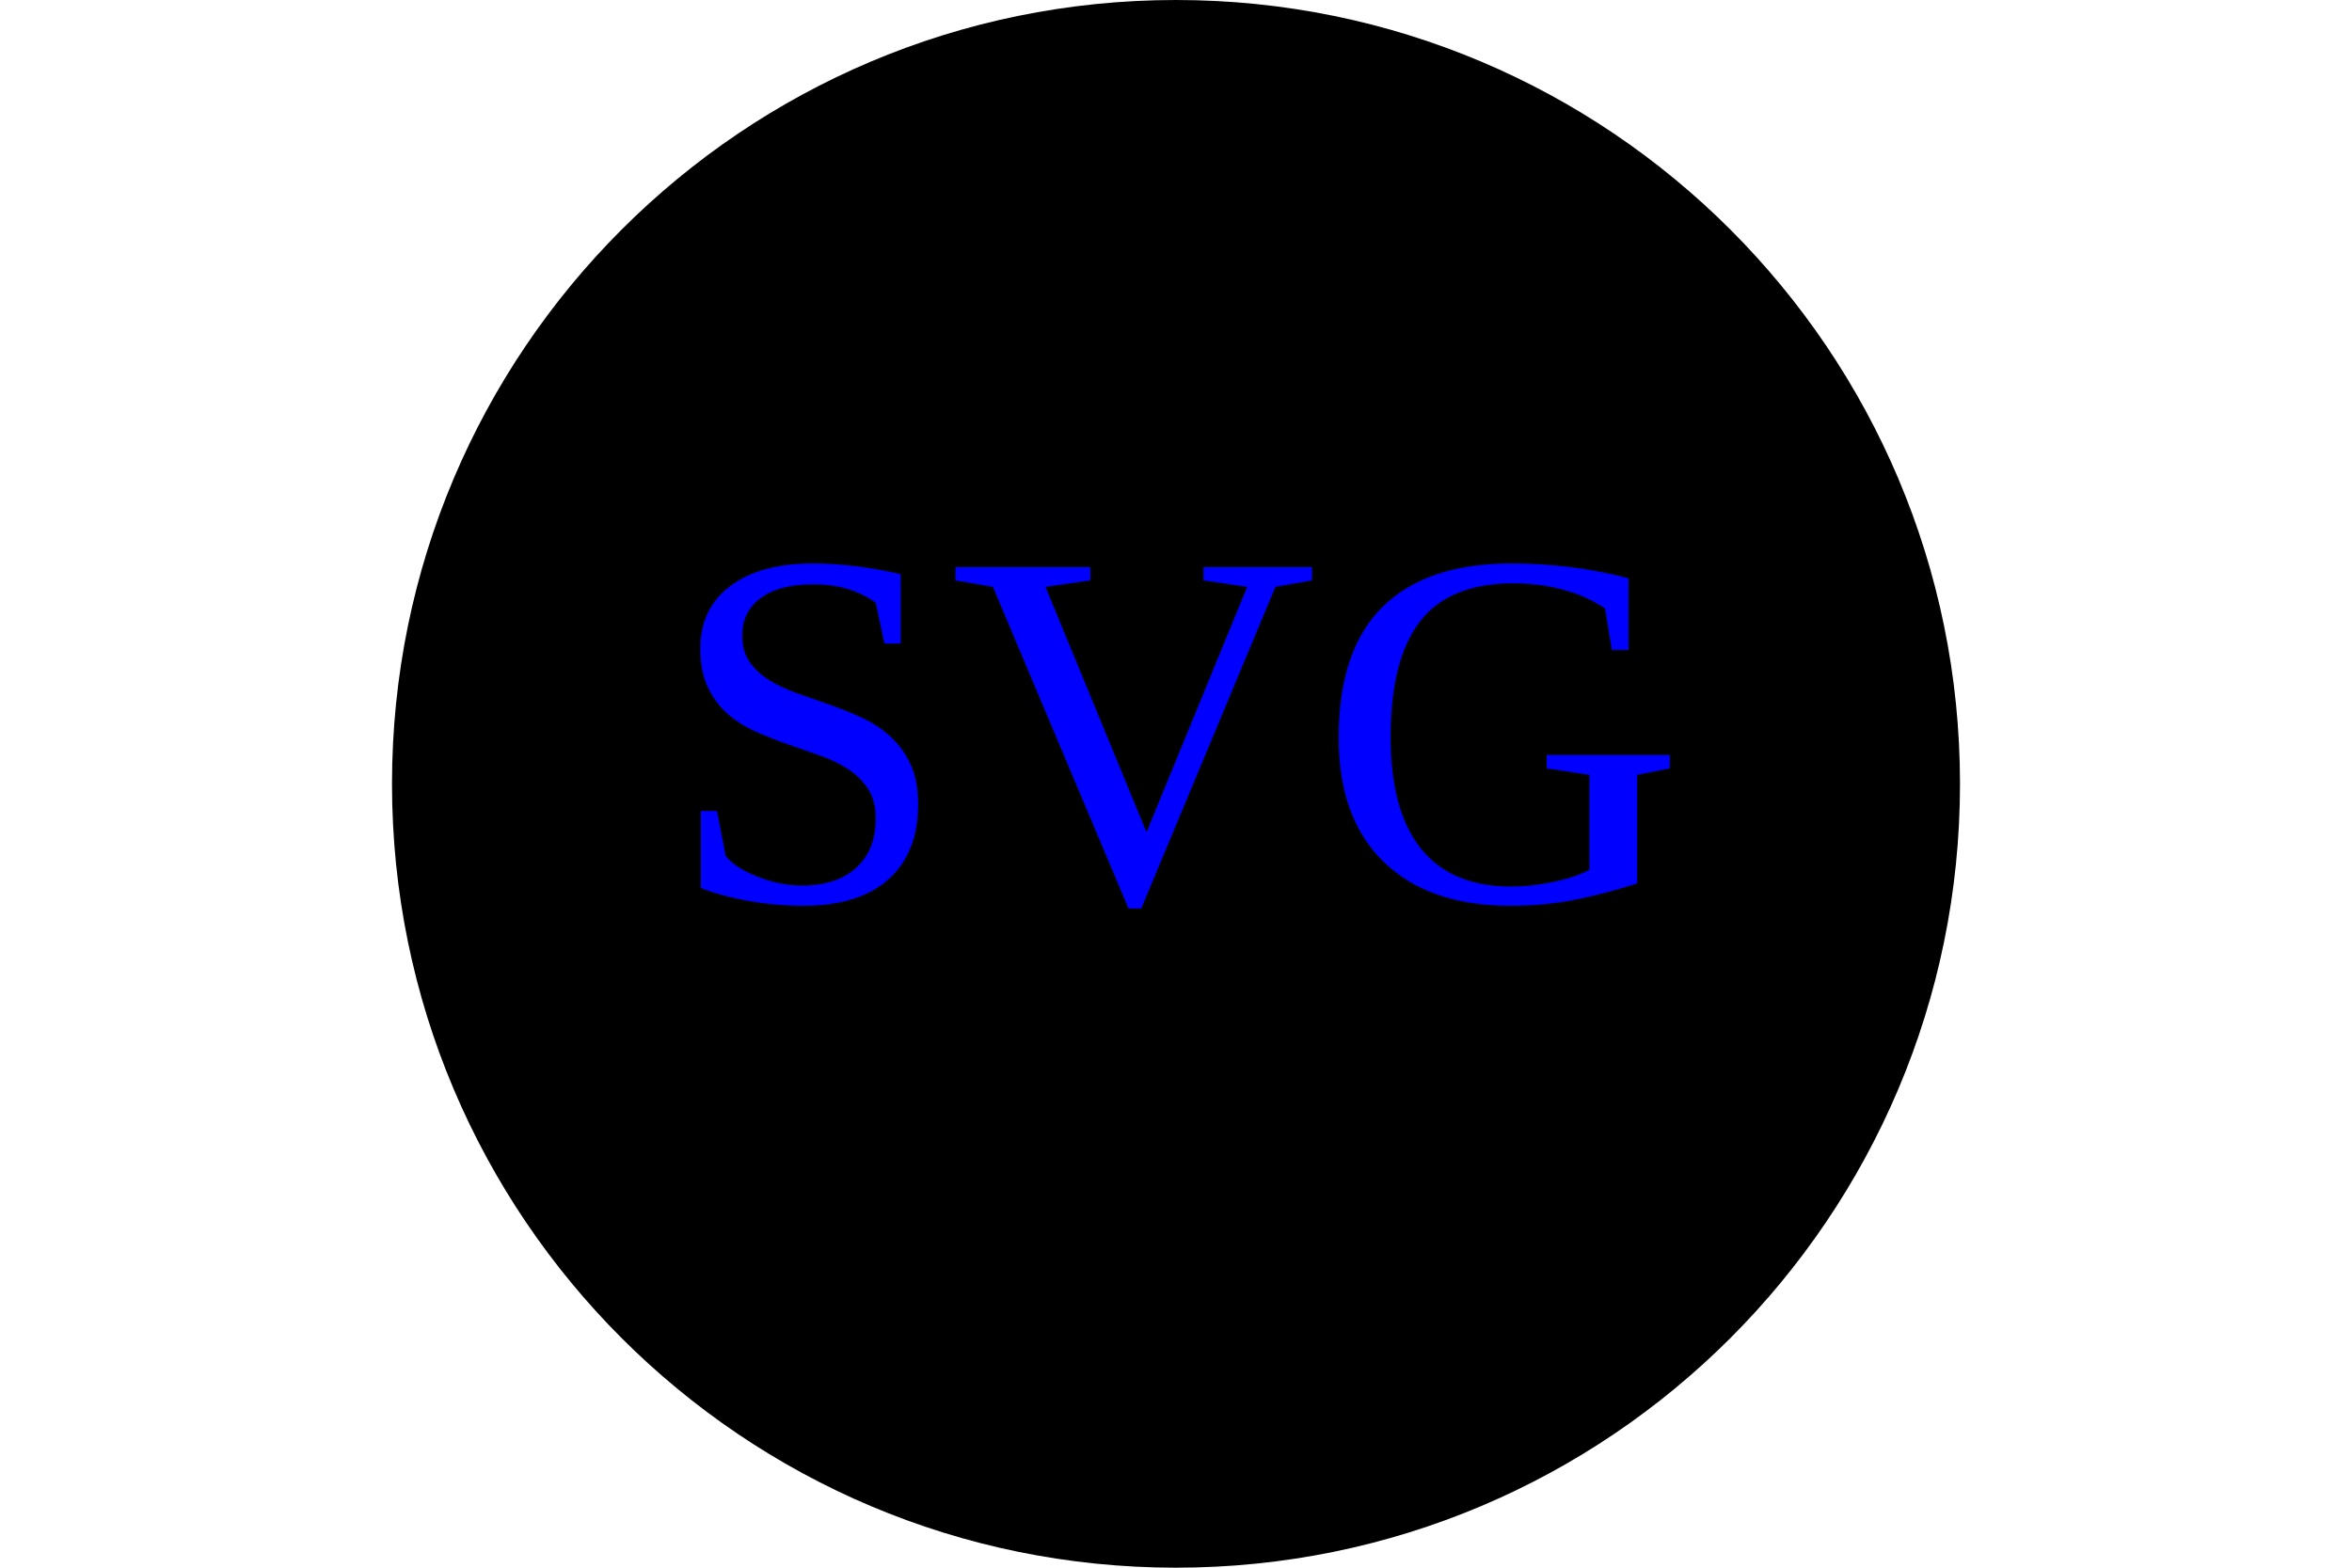
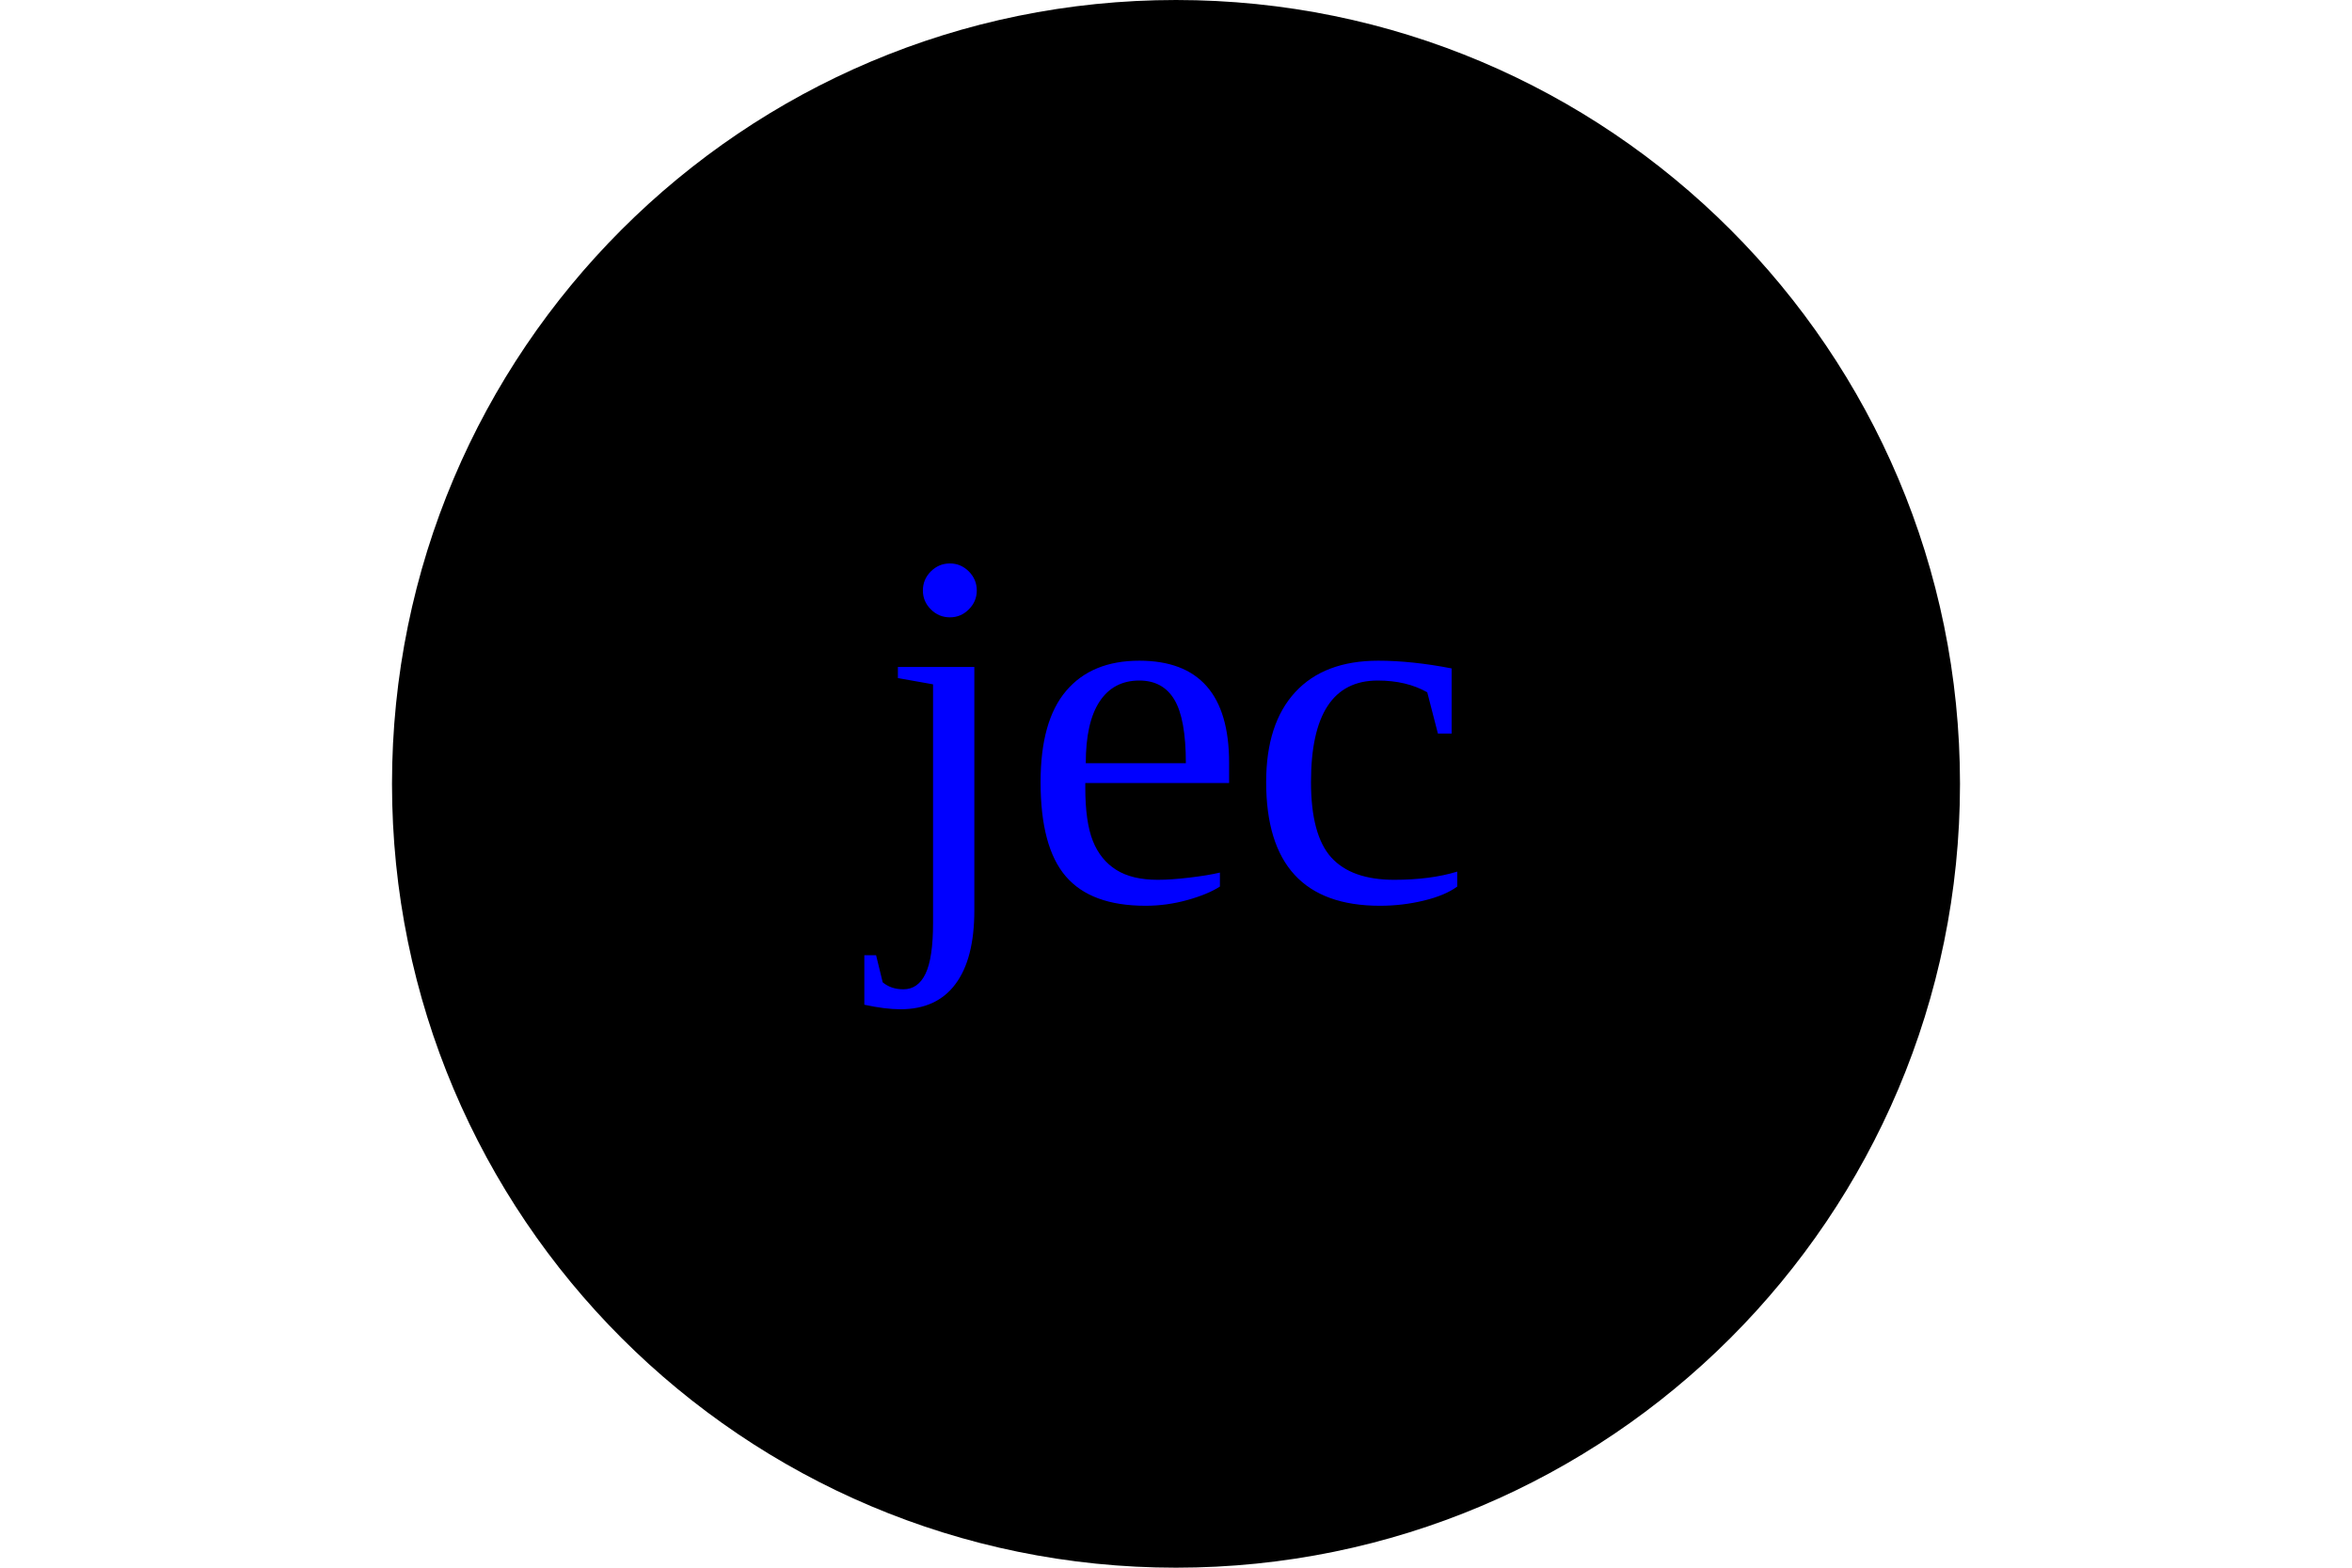
<svg xmlns="http://www.w3.org/2000/svg" width="300" height="200">
  <circle cx="50%" cy="50%" width="100%" height="100%" r="100" fill="" />
-   <text x="50%" y="50%" dominant-baseline="middle" text-anchor="middle" fill="blue" font-size="65">SVG</text>
+   <text x="50%" y="50%" dominant-baseline="middle" text-anchor="middle" fill="blue" font-size="65">jec</text>
</svg>
